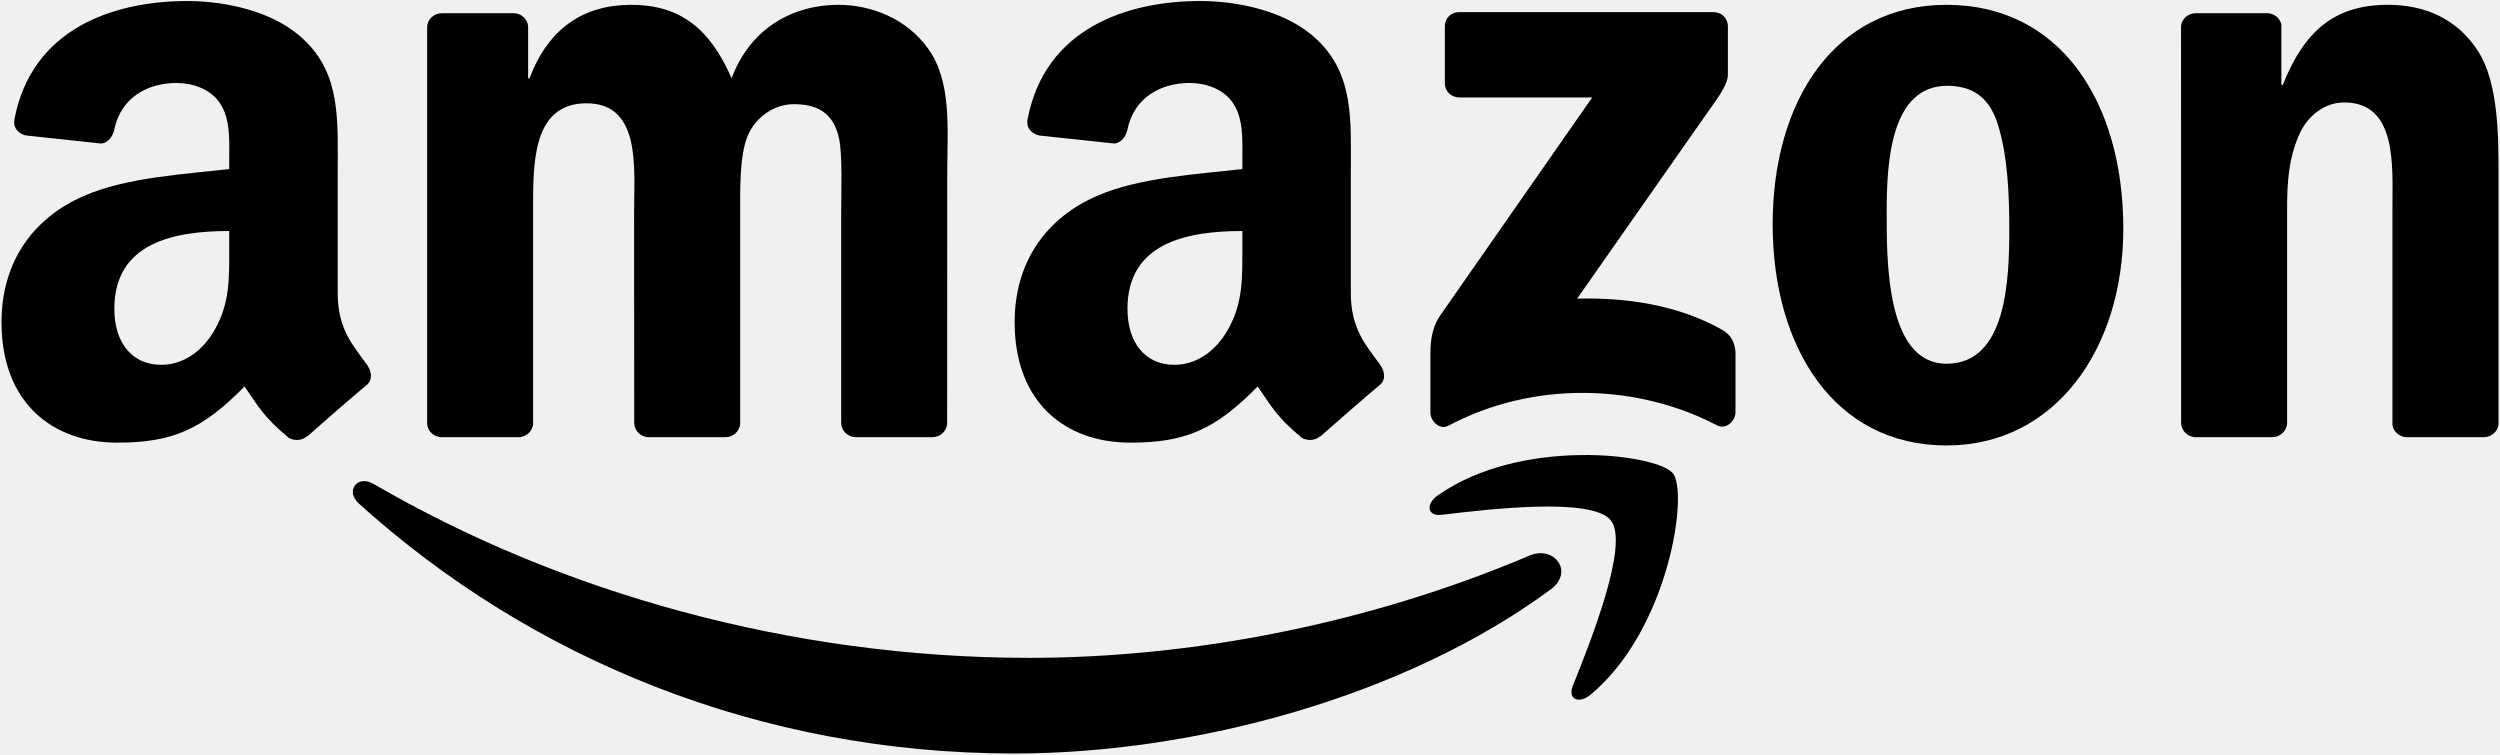
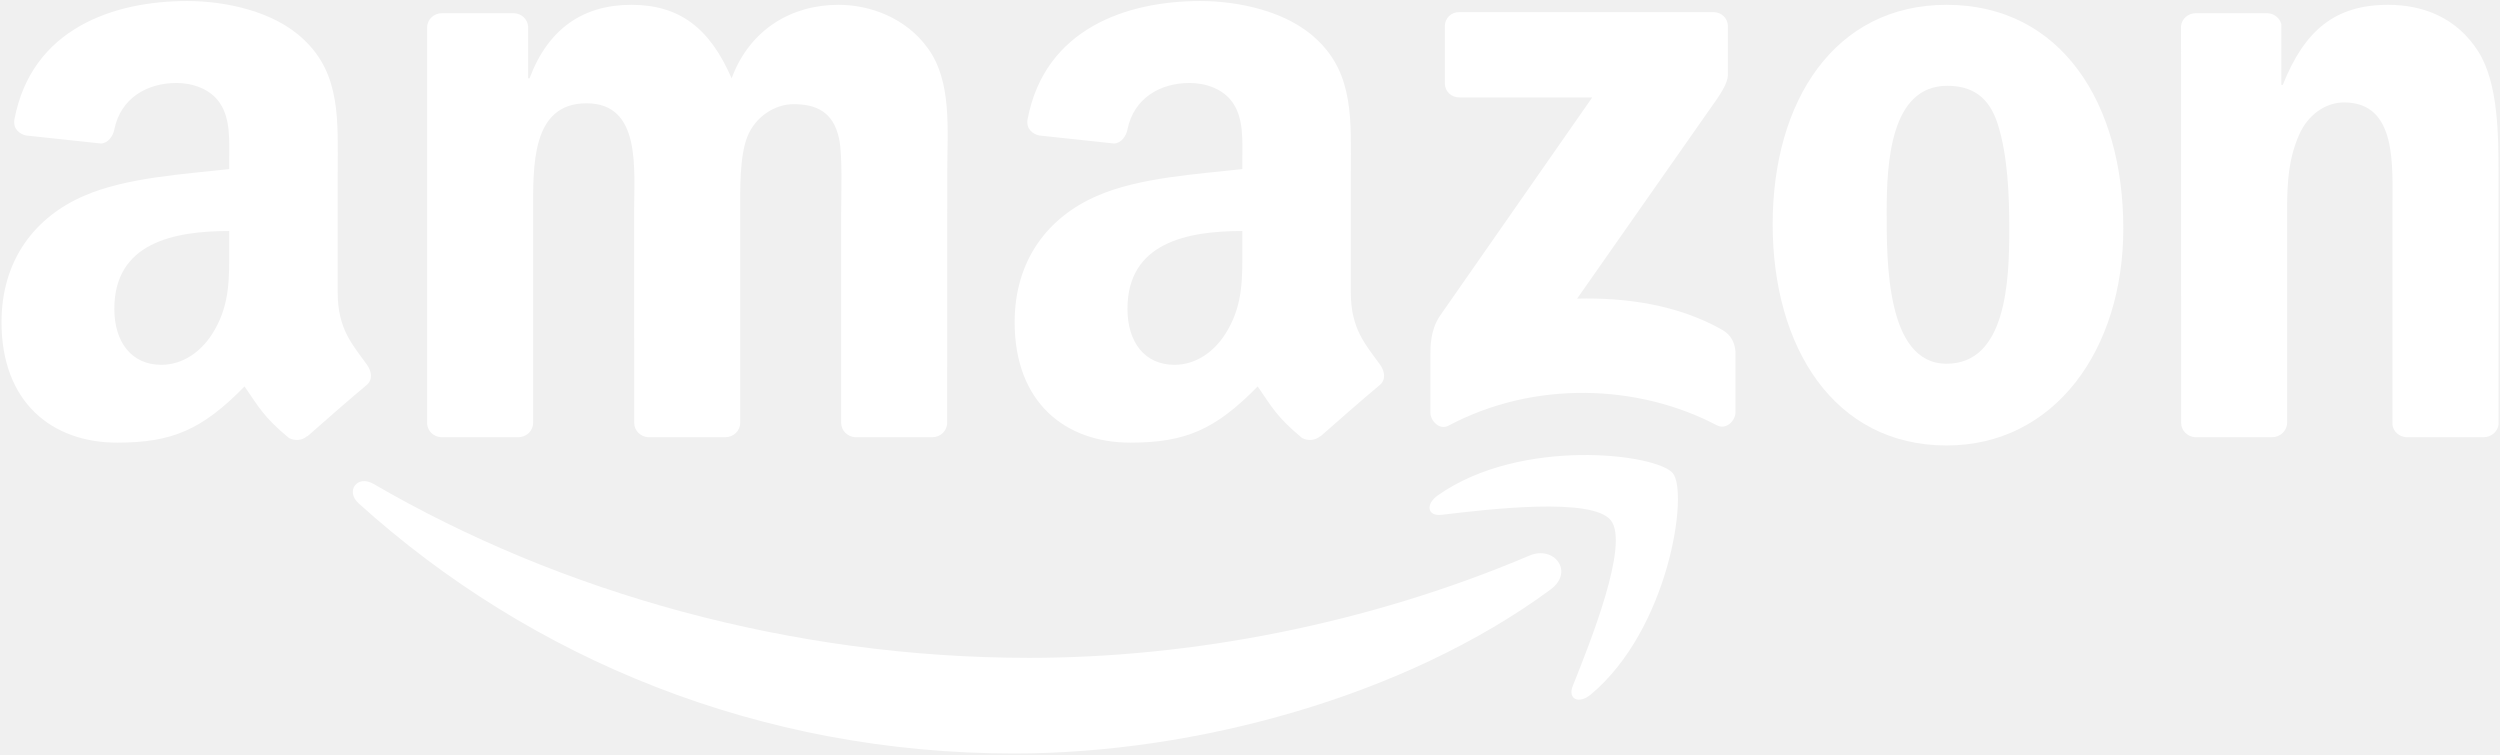
- <svg xmlns="http://www.w3.org/2000/svg" xmlns:xlink="http://www.w3.org/1999/xlink" version="1.1" width="603" height="182" style="fill:#000">
-   <path d="m 374.006,142.184 c -34.999,25.797 -85.729,39.561 -129.406,39.561 -61.243,0 -116.377,-22.651 -158.088,-60.325 -3.277,-2.963 -0.341,-7 3.592,-4.693 45.014,26.191 100.673,41.947 158.166,41.947 38.775,0 81.43,-8.022 120.65,-24.67 5.925,-2.517 10.88,3.88 5.086,8.18" id="path8" style="fill:#000" />
-   <path d="m 388.557,125.536 c -4.457,-5.715 -29.573,-2.7 -40.846,-1.363 -3.434,0.419 -3.959,-2.569 -0.865,-4.719 20.003,-14.078 52.827,-10.015 56.655,-5.296 3.828,4.745 -0.996,37.647 -19.794,53.351 -2.884,2.412 -5.637,1.127 -4.352,-2.071 4.221,-10.539 13.685,-34.161 9.202,-39.902" id="path10" style="fill:#000" />
+ <svg xmlns="http://www.w3.org/2000/svg" xmlns:xlink="http://www.w3.org/1999/xlink" version="1.1" width="603" height="182" style="fill:#FFF">
+   <path d="m 374.006,142.184 c -34.999,25.797 -85.729,39.561 -129.406,39.561 -61.243,0 -116.377,-22.651 -158.088,-60.325 -3.277,-2.963 -0.341,-7 3.592,-4.693 45.014,26.191 100.673,41.947 158.166,41.947 38.775,0 81.43,-8.022 120.65,-24.67 5.925,-2.517 10.88,3.88 5.086,8.18" id="path8" style="fill:#FFF" />
+   <path d="m 388.557,125.536 c -4.457,-5.715 -29.573,-2.7 -40.846,-1.363 -3.434,0.419 -3.959,-2.569 -0.865,-4.719 20.003,-14.078 52.827,-10.015 56.655,-5.296 3.828,4.745 -0.996,37.647 -19.794,53.351 -2.884,2.412 -5.637,1.127 -4.352,-2.071 4.221,-10.539 13.685,-34.161 9.202,-39.902" id="path10" style="fill:#FFF" />
  <path d="M 348.497,20.066 V 6.381 c 0,-2.071 1.573,-3.461 3.461,-3.461 h 61.269 c 1.966,0 3.539,1.416 3.539,3.461 v 11.719 c -0.026,1.966 -1.678,4.536 -4.614,8.599 l -31.749,45.329 c 11.798,-0.288 24.251,1.468 34.947,7.498 2.412,1.363 3.067,3.356 3.251,5.322 V 99.451 c 0,1.992 -2.202,4.326 -4.509,3.12 -18.85,-9.884 -43.887,-10.959 -64.729,0.105 -2.124,1.154 -4.352,-1.154 -4.352,-3.146 V 85.661 c 0,-2.228 0.026,-6.03 2.255,-9.412 l 36.782,-52.748 h -32.011 c -1.966,0 -3.539,-1.389 -3.539,-3.434" />
  <path d="m 124.999,105.454 h -18.64 c -1.783,-0.131 -3.198,-1.468 -3.33,-3.172 V 6.617 c 0,-1.914 1.599,-3.434 3.592,-3.434 h 17.382 c 1.809,0.079 3.251,1.468 3.382,3.198 v 12.505 h 0.341 c 4.536,-12.086 13.056,-17.723 24.539,-17.723 11.666,0 18.955,5.637 24.198,17.723 4.509,-12.086 14.76,-17.723 25.745,-17.723 7.813,0 16.359,3.225 21.576,10.461 5.899,8.049 4.693,19.741 4.693,29.992 l -0.026,60.377 c 0,1.914 -1.599,3.461 -3.592,3.461 h -18.614 c -1.861,-0.131 -3.356,-1.625 -3.356,-3.461 V 51.29 c 0,-4.037 0.367,-14.105 -0.524,-17.932 -1.389,-6.423 -5.558,-8.232 -10.959,-8.232 -4.509,0 -9.228,3.015 -11.142,7.839 -1.914,4.824 -1.73,12.899 -1.73,18.326 v 50.703 c 0,1.914 -1.599,3.461 -3.592,3.461 h -18.614 c -1.888,-0.131 -3.356,-1.625 -3.356,-3.461 L 152.946,51.29 c 0,-10.67 1.757,-26.374 -11.483,-26.374 -13.397,0 -12.872,15.311 -12.872,26.374 v 50.703 c 0,1.914 -1.599,3.461 -3.592,3.461" />
  <path d="m 469.514,1.164 c 27.659,0 42.629,23.752 42.629,53.954 0,29.179 -16.543,52.329 -42.629,52.329 -27.161,0 -41.947,-23.752 -41.947,-53.351 0,-29.782 14.97,-52.932 41.947,-52.932 m 0.157,19.532 c -13.738,0 -14.603,18.719 -14.603,30.385 0,11.693 -0.184,36.651 14.445,36.651 14.445,0 15.127,-20.135 15.127,-32.404 0,-8.075 -0.341,-17.723 -2.779,-25.378 -2.097,-6.659 -6.266,-9.255 -12.191,-9.255" />
  <path d="M 548.008,105.454 H 529.446 c -1.861,-0.131 -3.356,-1.625 -3.356,-3.461 l -0.026,-95.691 c 0.157,-1.757 1.704,-3.12 3.592,-3.12 h 17.277 c 1.625,0.079 2.962,1.18 3.33,2.674 v 14.629 h 0.341 c 5.217,-13.082 12.532,-19.322 25.404,-19.322 8.363,0 16.517,3.015 21.76,11.273 4.876,7.655 4.876,20.528 4.876,29.782 v 60.22 c -0.21,1.678 -1.757,3.015 -3.592,3.015 h -18.693 c -1.704,-0.131 -3.12,-1.389 -3.303,-3.015 V 50.478 c 0,-10.461 1.206,-25.771 -11.667,-25.771 -4.535,0 -8.704,3.041 -10.775,7.655 -2.622,5.846 -2.962,11.667 -2.962,18.116 v 51.516 c -0.026,1.914 -1.652,3.461 -3.644,3.461" />
  <use xlink:href="#path30" transform="translate(244.3672)" />
  <path d="M 55.288,59.758 V 55.721 c -13.475,0 -27.711,2.884 -27.711,18.771 0,8.049 4.168,13.502 11.326,13.502 5.243,0 9.936,-3.225 12.899,-8.468 3.67,-6.449 3.487,-12.505 3.487,-19.767 m 18.797,45.434 c -1.232,1.101 -3.015,1.18 -4.404,0.446 -6.187,-5.138 -7.288,-7.524 -10.696,-12.427 -10.225,10.434 -17.46,13.554 -30.726,13.554 -15.678,0 -27.895,-9.674 -27.895,-29.048 0,-15.127 8.206,-25.43 19.872,-30.464 10.12,-4.457 24.251,-5.243 35.052,-6.476 v -2.412 c 0,-4.431 0.341,-9.674 -2.255,-13.502 -2.281,-3.434 -6.633,-4.85 -10.461,-4.85 -7.105,0 -13.449,3.644 -14.996,11.195 -0.315,1.678 -1.547,3.33 -3.225,3.408 L 6.263,32.676 C 4.742,32.335 3.064,31.103 3.484,28.77 7.652,6.853 27.446,0.246 45.169,0.246 c 9.071,0 20.921,2.412 28.078,9.281 9.071,8.468 8.206,19.767 8.206,32.063 v 29.048 c 0,8.73 3.618,12.558 7.026,17.277 1.206,1.678 1.468,3.697 -0.052,4.955 -3.801,3.172 -10.565,9.071 -14.288,12.374 l -0.052,-0.052" id="path30" />
</svg>
